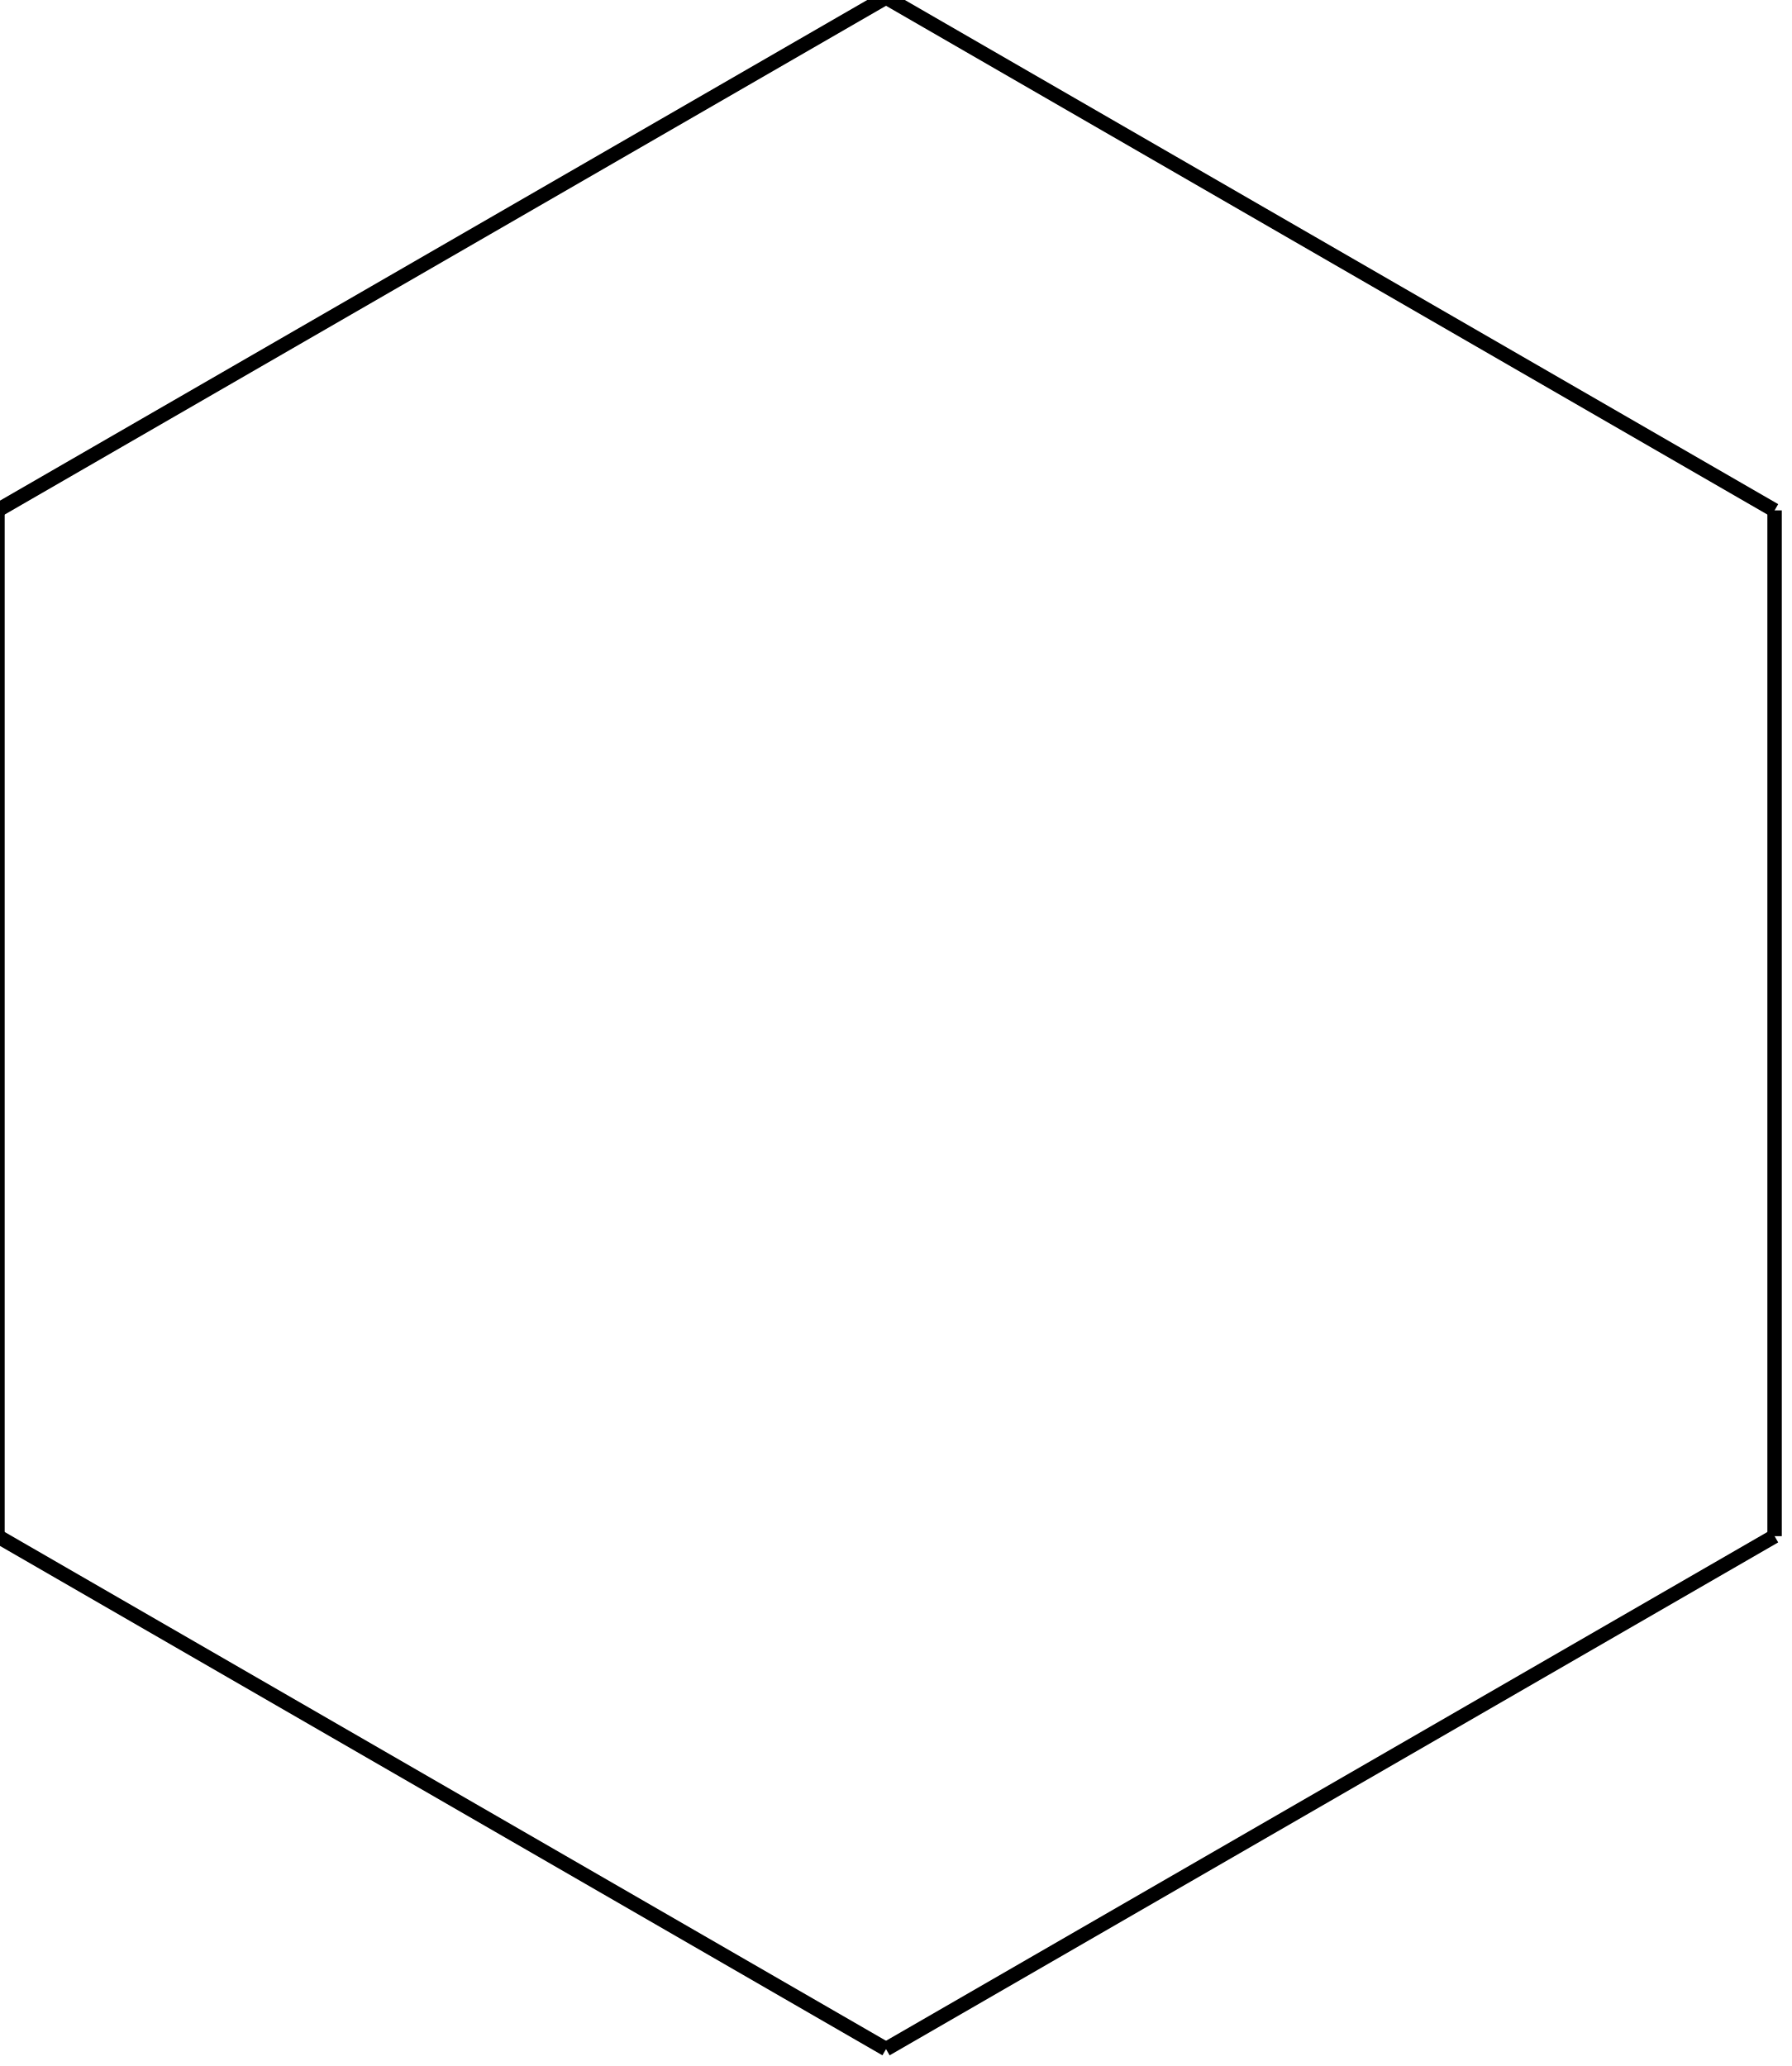
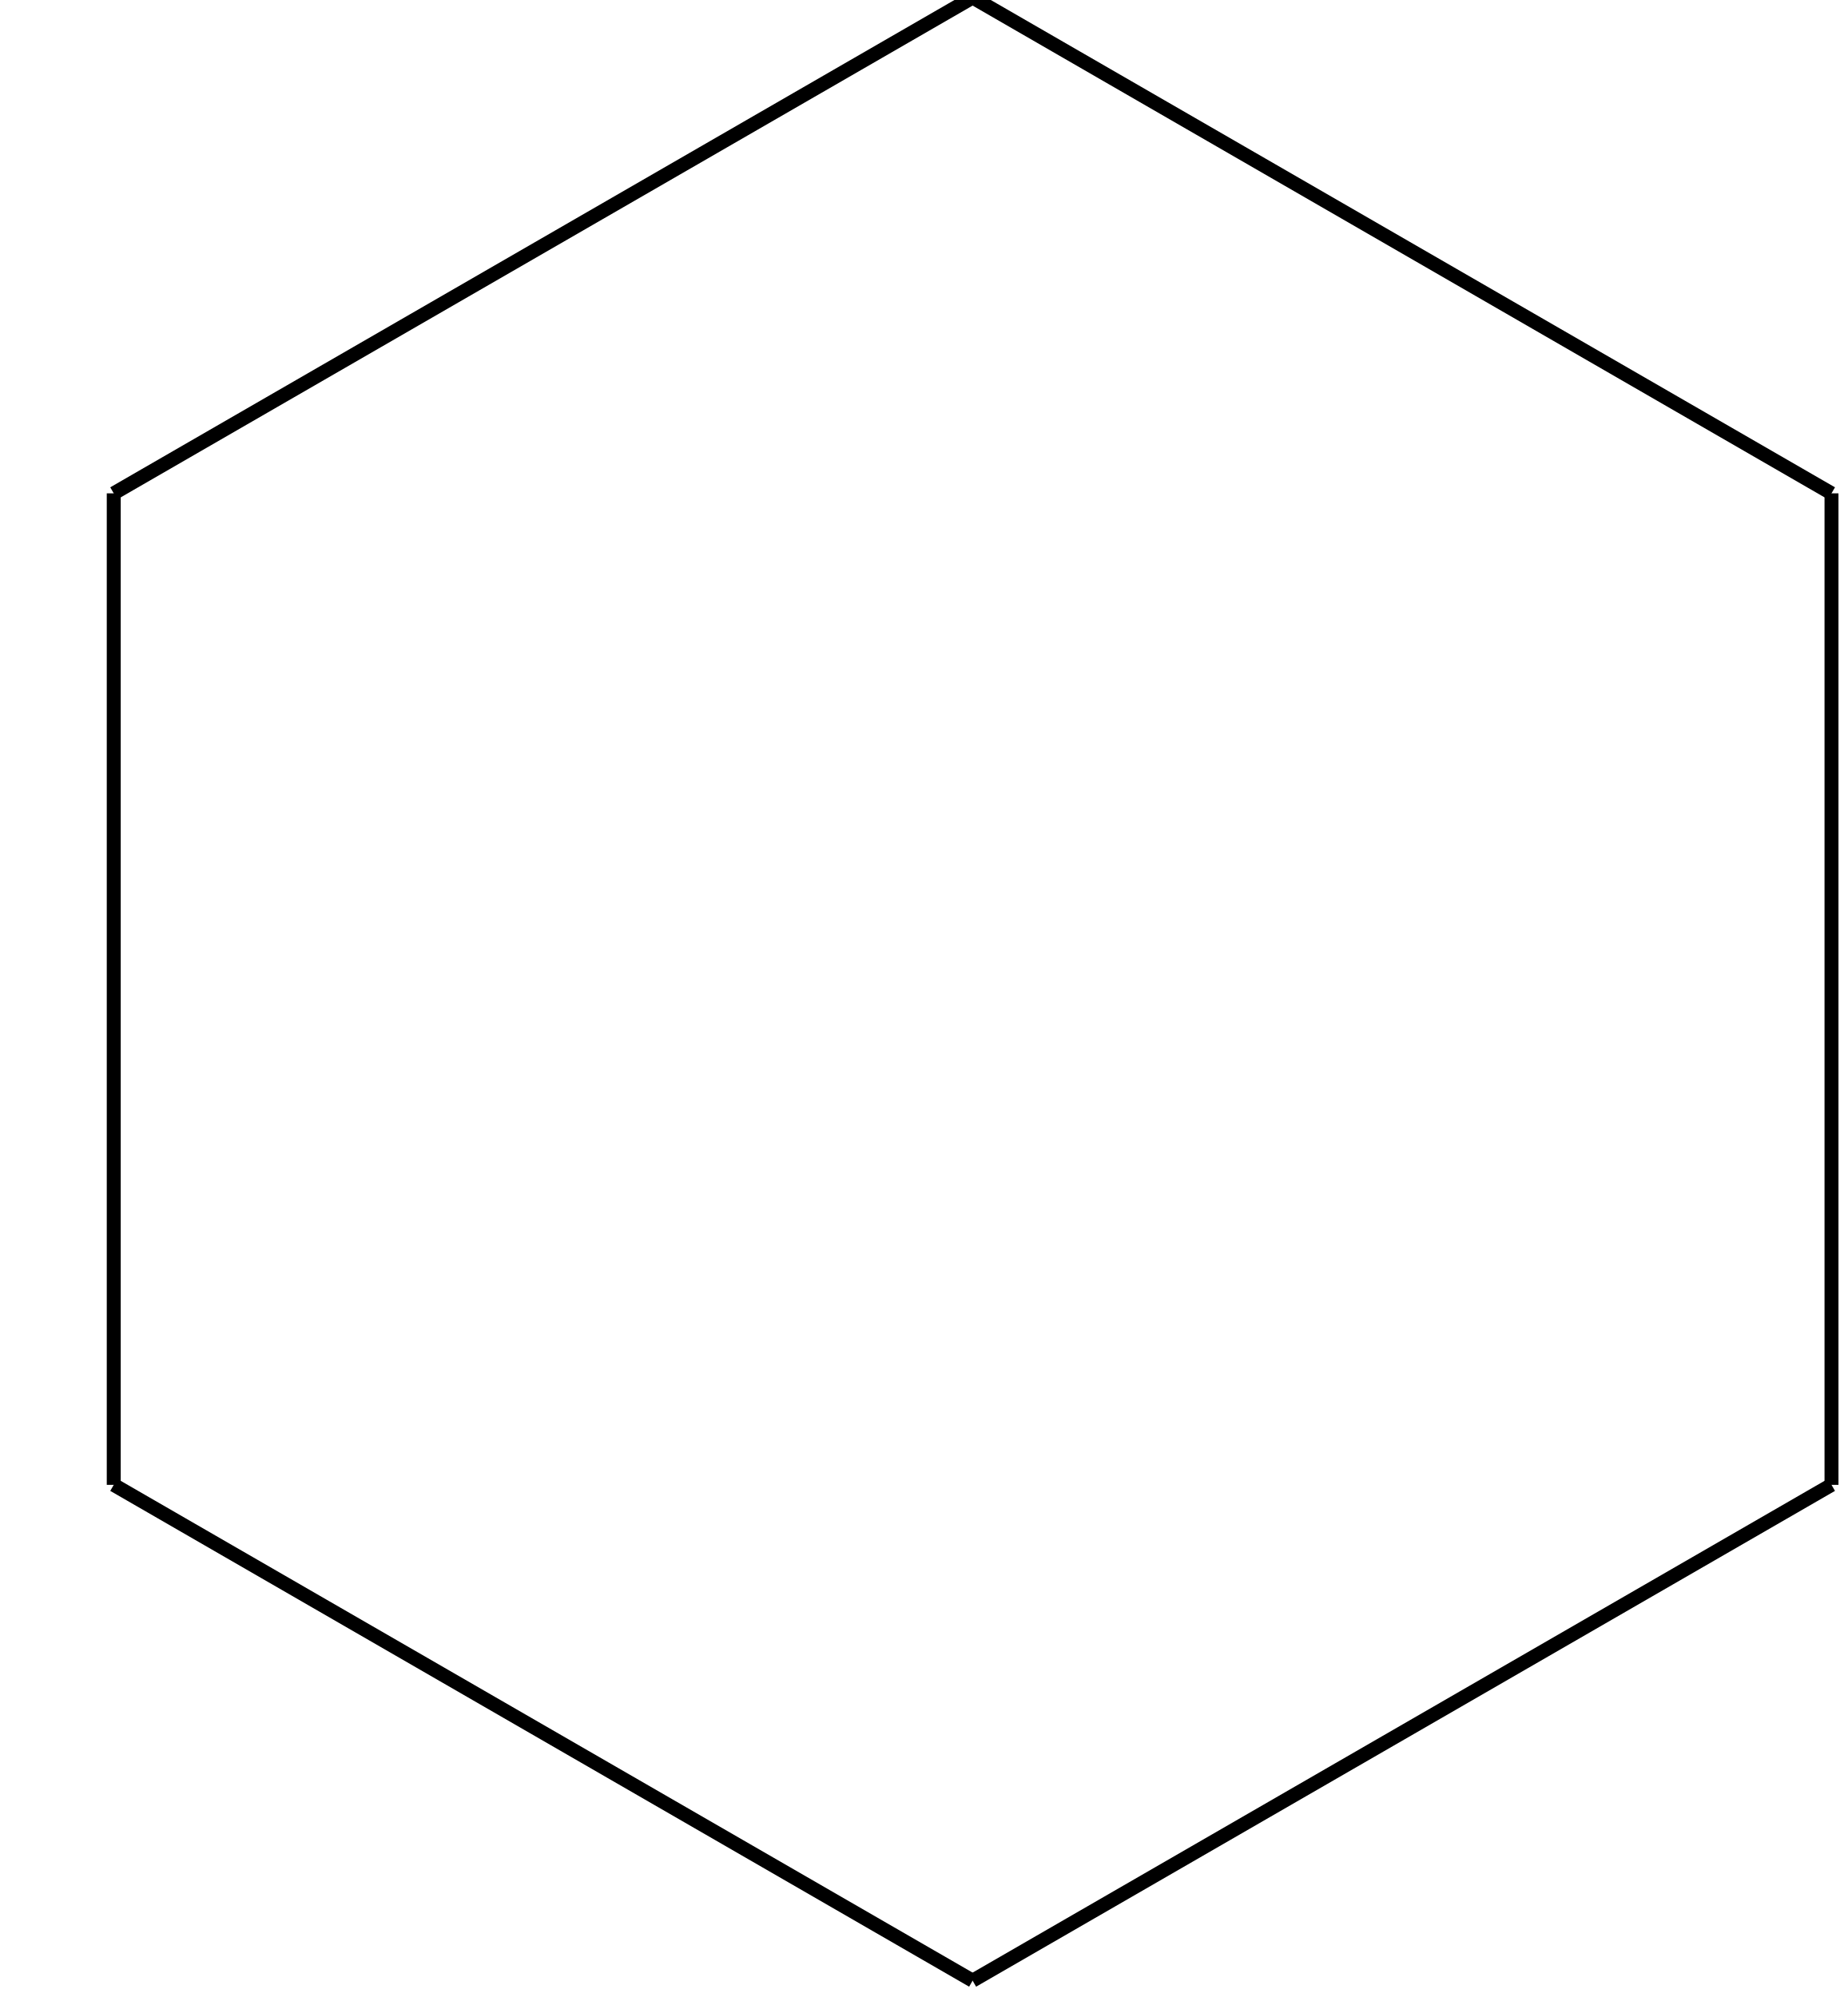
- <svg xmlns="http://www.w3.org/2000/svg" width="49.682pt" height="57.305pt" viewBox="-72 -72 49.682 57.305" style="position: absolute; top: 0pt; left: 0pt; overflow: visible;">
-   <g transform="translate(-47.42915,-43.61726)">
+ <svg xmlns="http://www.w3.org/2000/svg" width="53.015pt" height="57.305pt" viewBox="-72 -72 53.015 57.305" style="position: absolute; top: 0pt; left: 0pt; overflow: visible;">
+   <g transform="translate(-44.09583,-43.61726)">
    <g stroke-miterlimit="10" transform="scale(1,-1)">
      <g stroke="#000" fill="#000">
        <g stroke-width="0.4">
          <path d=" M 24.641 14.226 L 0.0 28.453  " fill="none" />
          <path d=" M 0.0 28.453 L -24.641 14.226  " fill="none" />
          <path d=" M -24.641 14.226 L -24.641 -14.226  " fill="none" />
          <path d=" M -24.641 -14.226 L 0.0 -28.453  " fill="none" />
          <path d=" M 0.0 -28.453 L 24.641 -14.226  " fill="none" />
          <path d=" M 24.641 -14.226 L 24.641 14.226  " fill="none" />
        </g>
      </g>
    </g>
  </g>
</svg>
